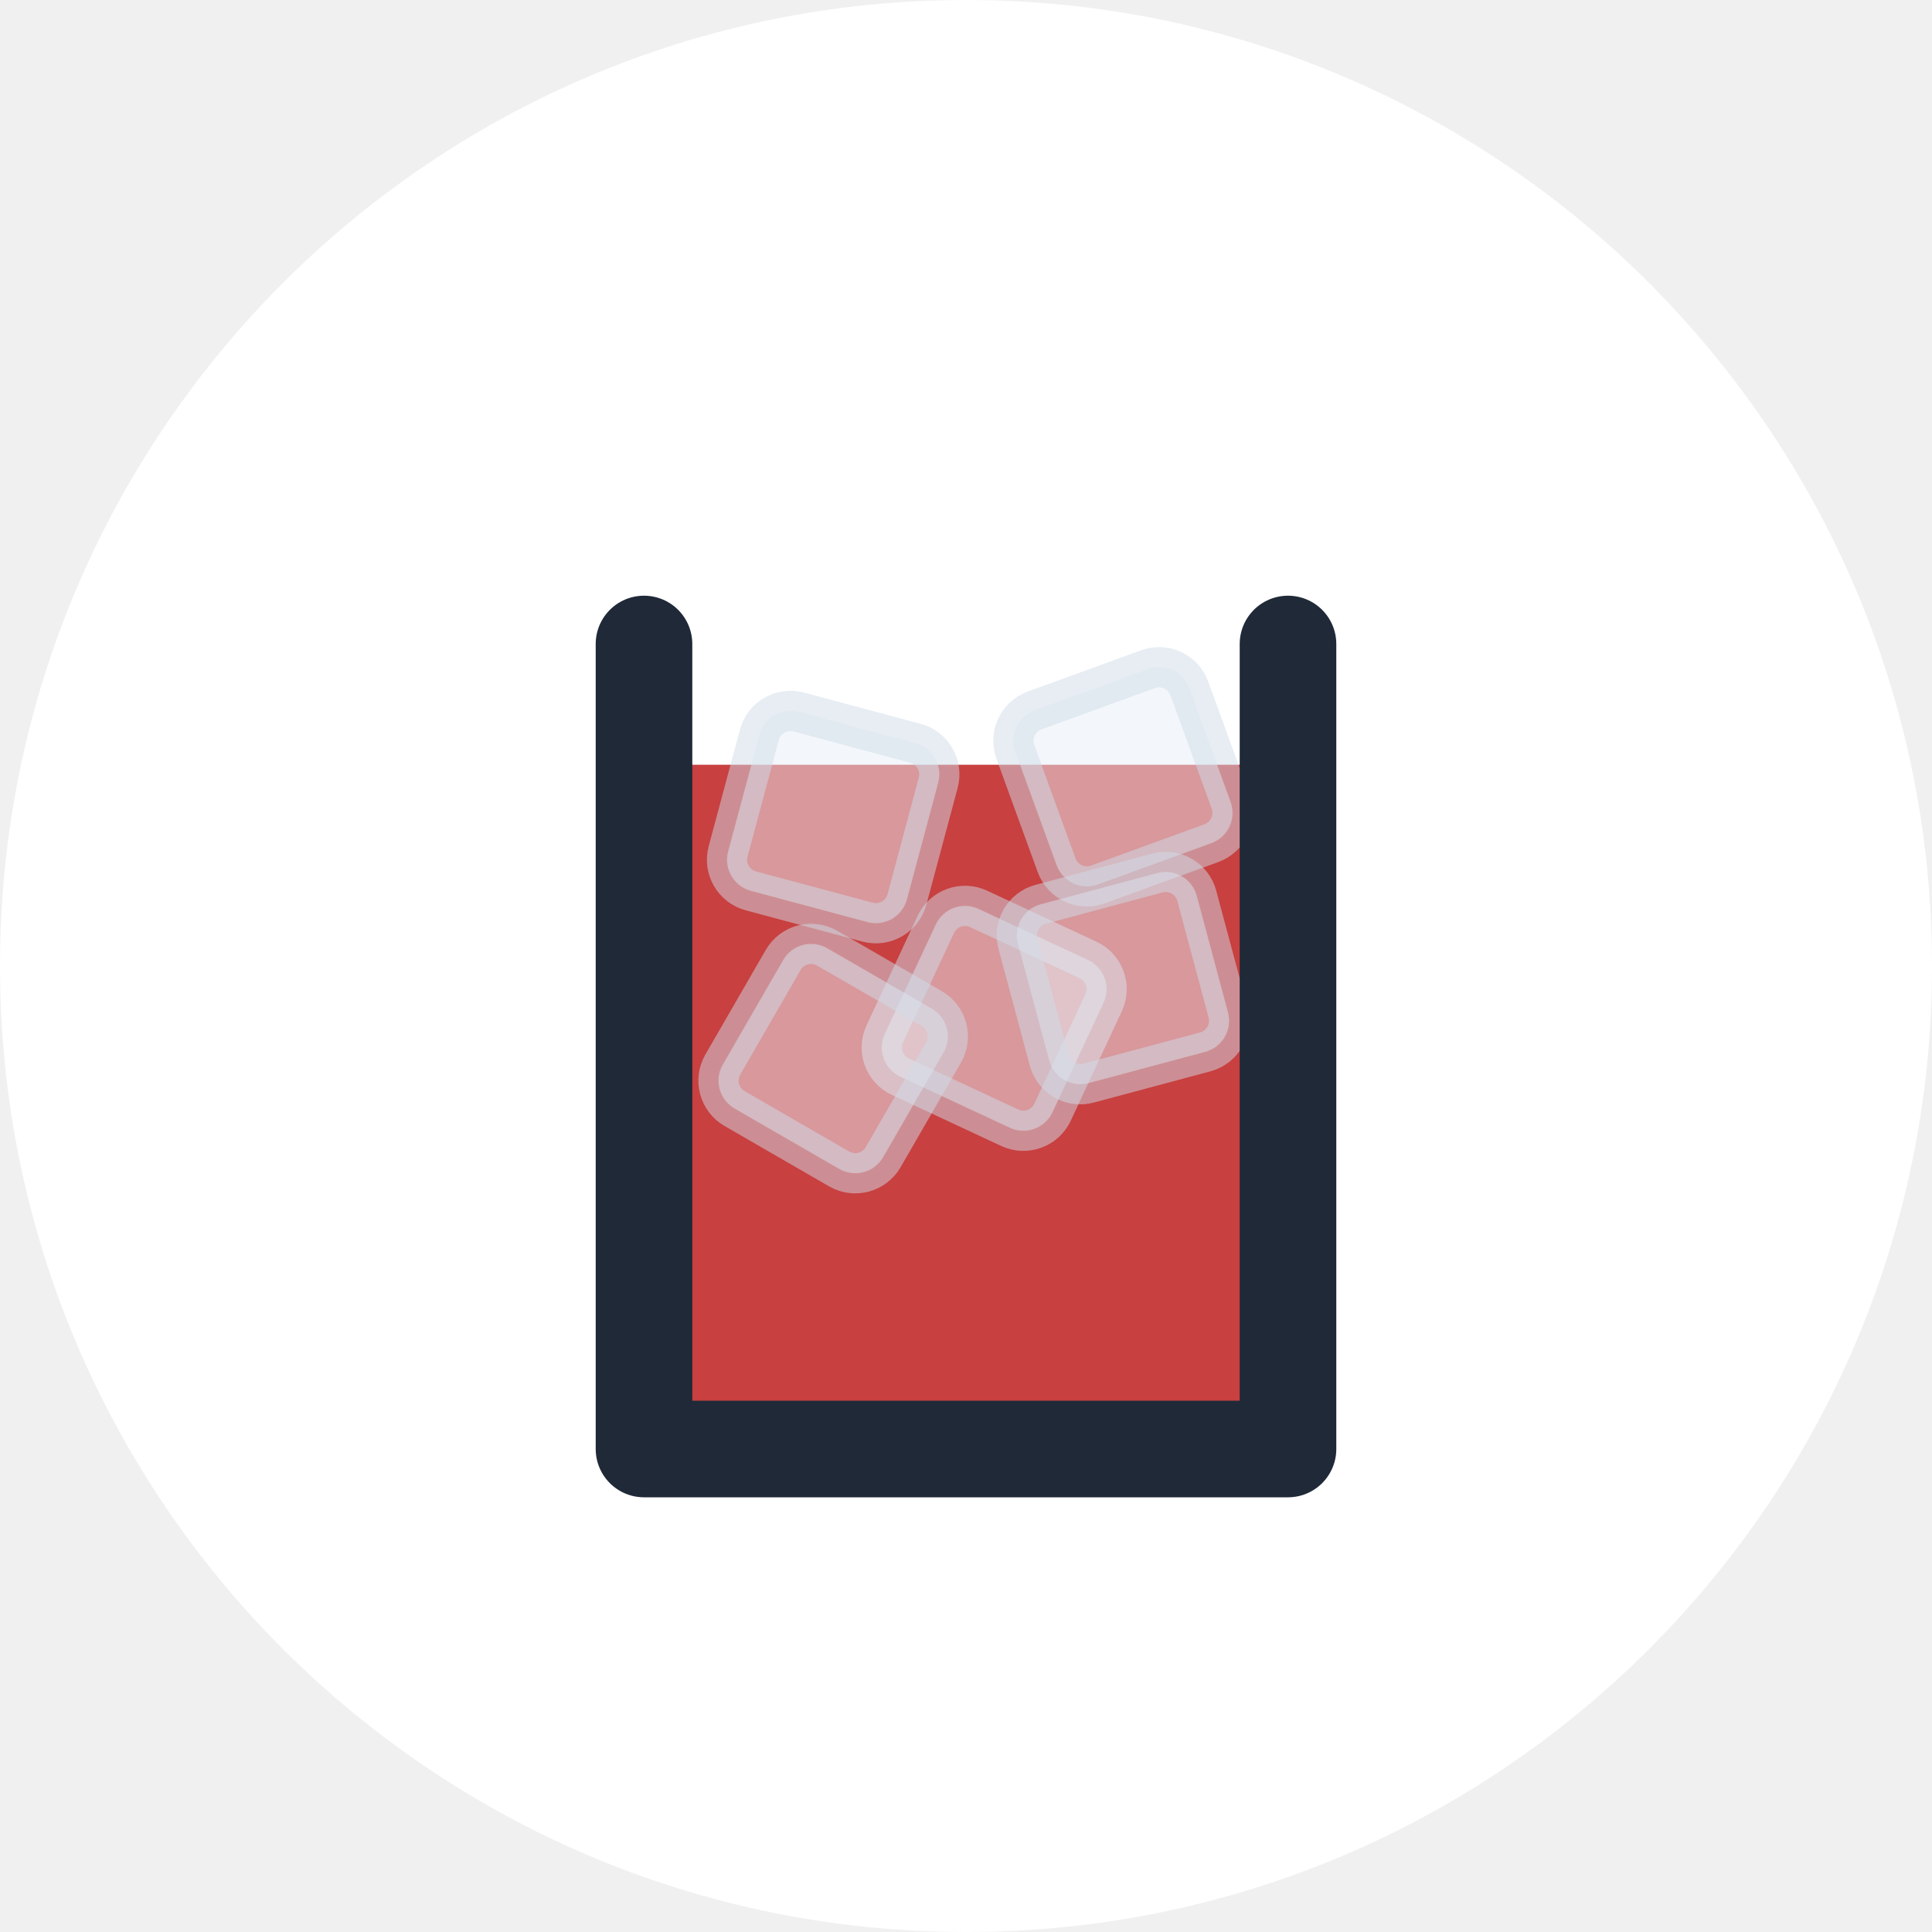
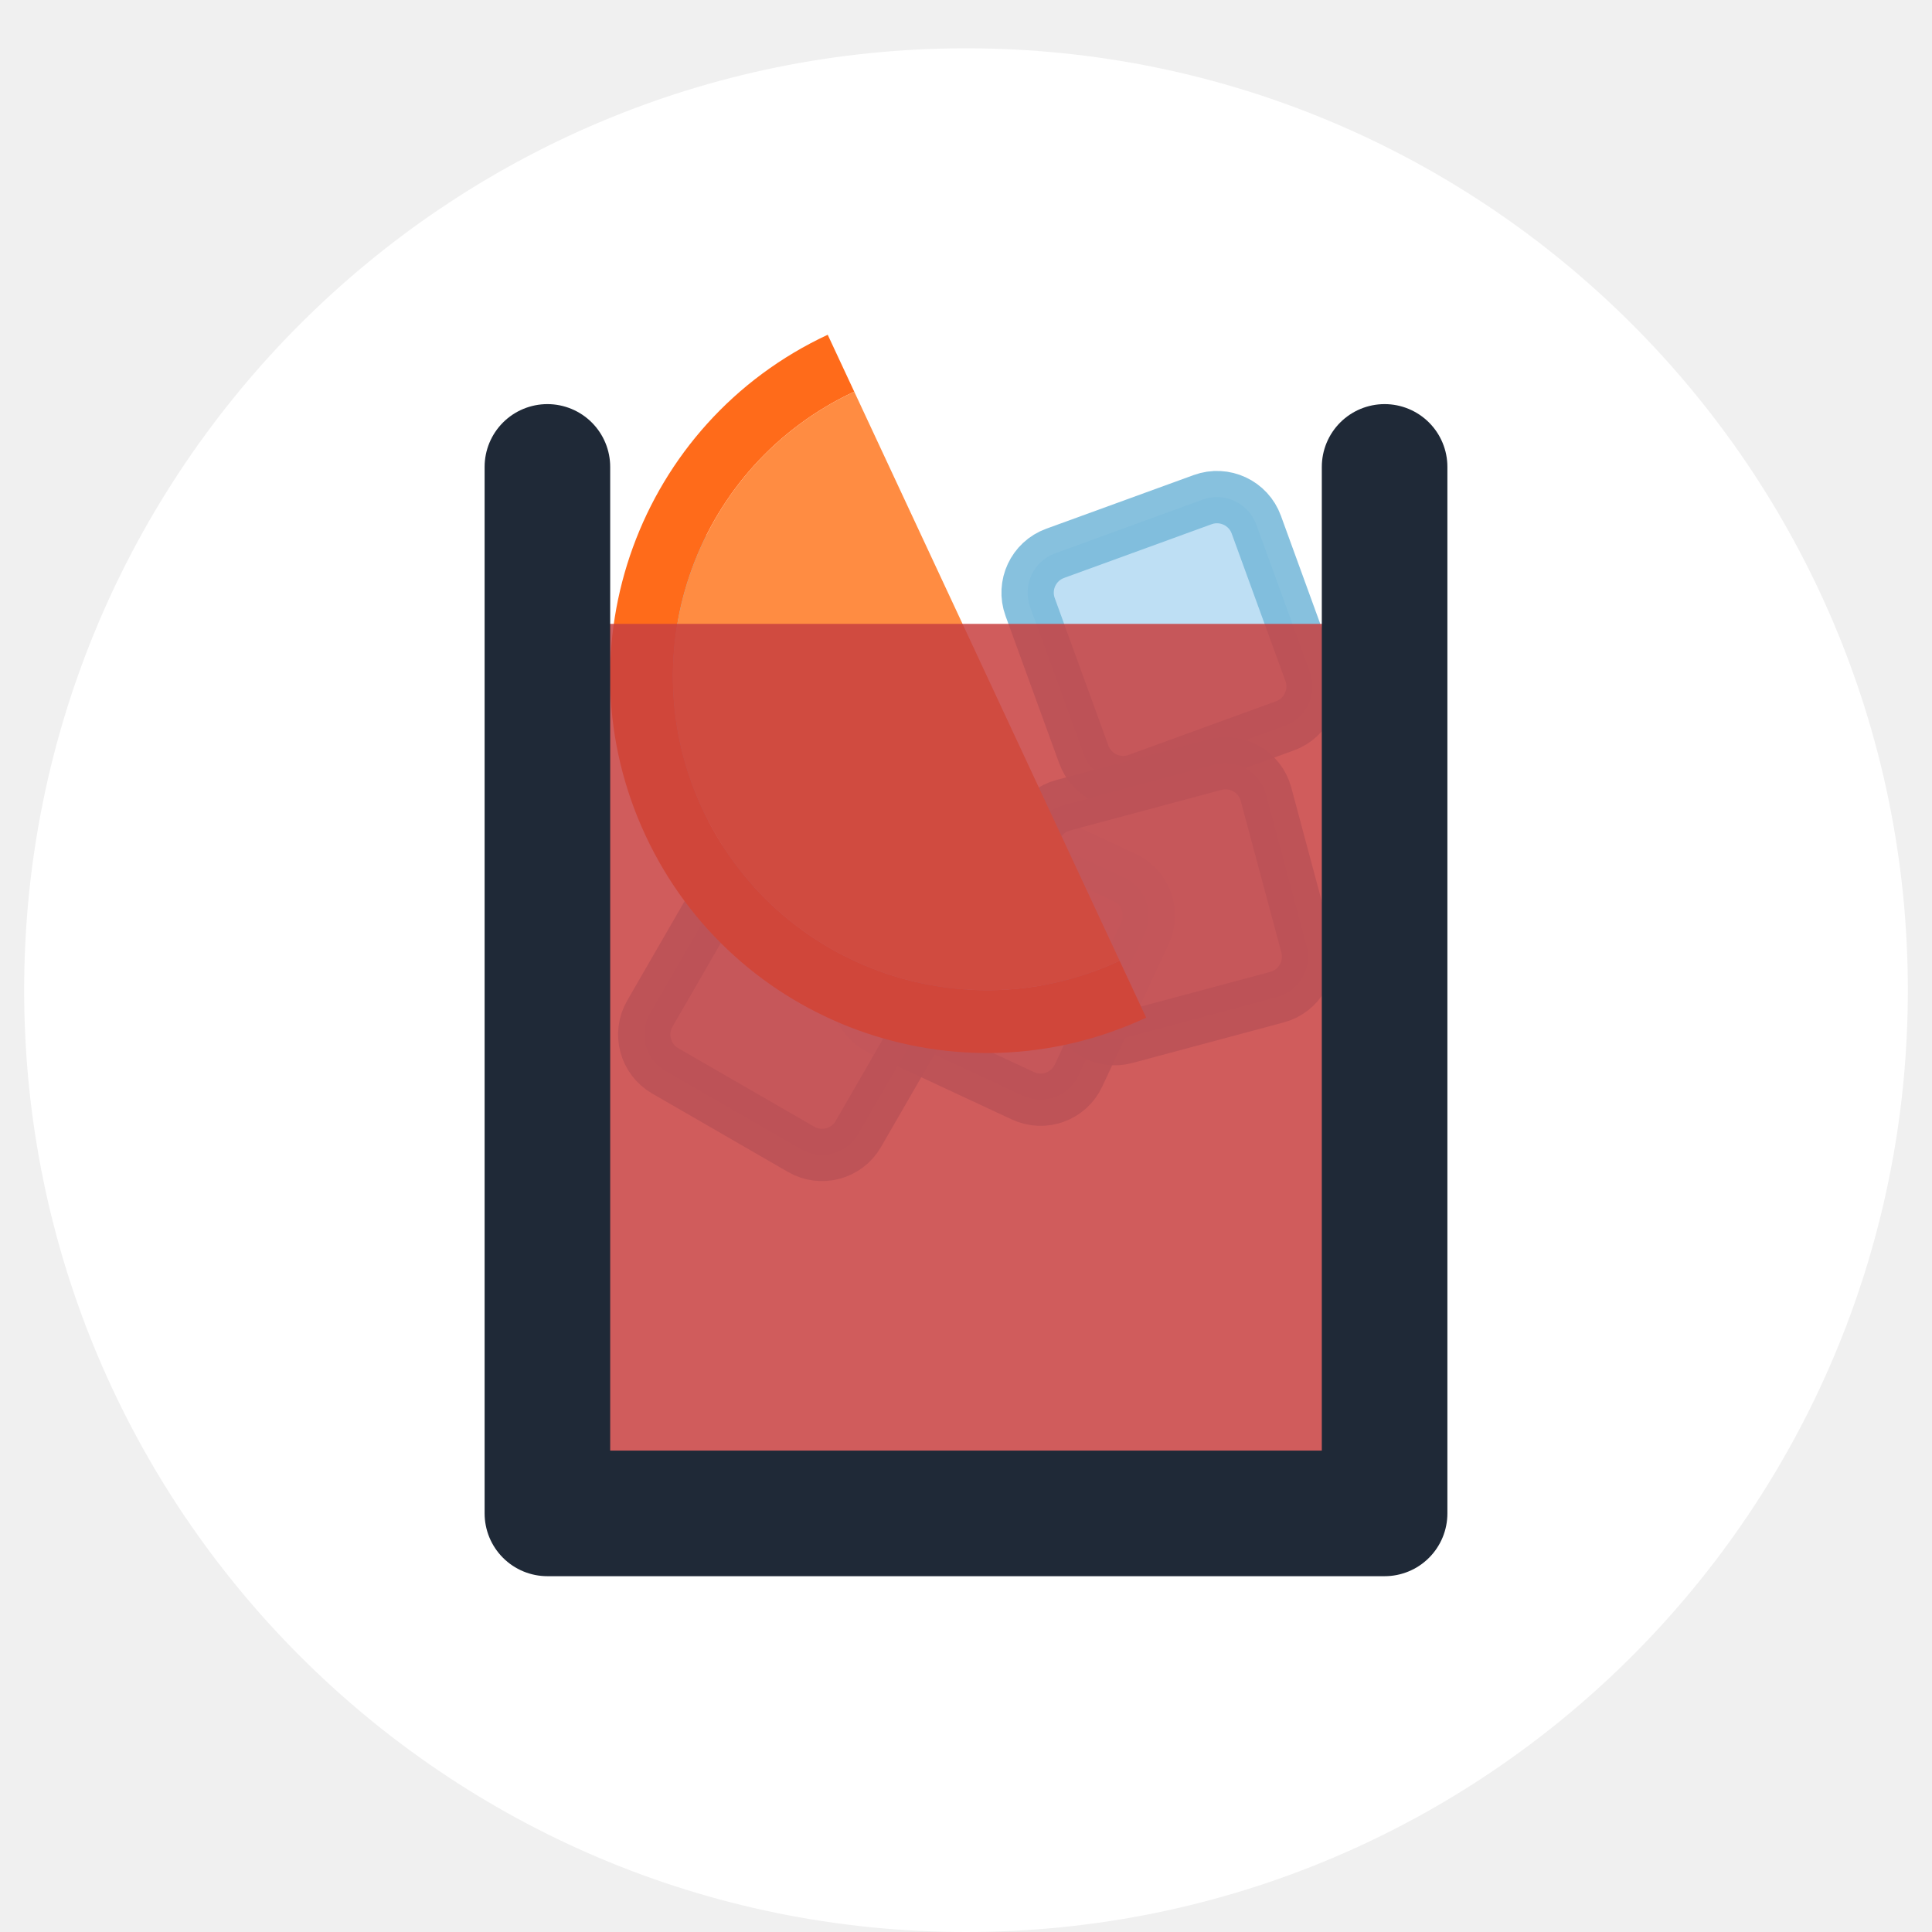
<svg xmlns="http://www.w3.org/2000/svg" viewBox="0 0 24 24" fill="none" stroke="currentColor" stroke-width="1.5" stroke-linecap="round" stroke-linejoin="round">
-   <circle cx="12" cy="12" r="12" fill="white" stroke="none" />
-   <rect x="8.1" y="9.5" width="7.8" height="8.4" fill="#C84040" stroke="none" />
-   <rect x="9.2" y="9" width="2.3" height="2.3" rx="0.4" ry="0.4" fill="#E8F0F8" fill-opacity="0.5" stroke="#D0DDE8" stroke-width="0.5" stroke-opacity="0.5" transform="rotate(15 10.35 10.15)" />
-   <rect x="12.8" y="8.5" width="2.3" height="2.3" rx="0.4" ry="0.4" fill="#E8F0F8" fill-opacity="0.5" stroke="#D0DDE8" stroke-width="0.5" stroke-opacity="0.5" transform="rotate(-20 13.95 9.65)" />
-   <rect x="11.2" y="11.5" width="2.3" height="2.3" rx="0.4" ry="0.4" fill="#E8F0F8" fill-opacity="0.5" stroke="#D0DDE8" stroke-width="0.5" stroke-opacity="0.5" transform="rotate(25 12.35 12.65)" />
-   <rect x="12.8" y="11" width="2.3" height="2.3" rx="0.4" ry="0.4" fill="#E8F0F8" fill-opacity="0.5" stroke="#D0DDE8" stroke-width="0.5" stroke-opacity="0.5" transform="rotate(-15 13.95 12.15)" />
-   <rect x="9.2" y="12" width="2.3" height="2.3" rx="0.4" ry="0.4" fill="#E8F0F8" fill-opacity="0.5" stroke="#D0DDE8" stroke-width="0.5" stroke-opacity="0.5" transform="rotate(30 10.35 13.15)" />
-   <path d="M8 8 L8 18 L16 18 L16 8" fill="none" stroke="#1F2937" stroke-width="1.2" />
+   <g transform="translate(12 11) scale(1.3) translate(-12 -12)">
+     <circle cx="12" cy="13" r="9" fill="white" stroke="none" />
+     <rect x="9.2" y="9" width="2.3" height="2.3" rx="0.4" ry="0.4" fill="#B3D9F2" fill-opacity="0.85" stroke="#7ABADB" stroke-width="0.5" stroke-opacity="0.9" transform="rotate(15 10.35 10.15)" />
+     <rect x="12.8" y="8.5" width="2.3" height="2.3" rx="0.4" ry="0.4" fill="#B3D9F2" fill-opacity="0.85" stroke="#7ABADB" stroke-width="0.5" stroke-opacity="0.9" transform="rotate(-20 13.95 9.65)" />
+     <rect x="11.2" y="11.5" width="2.3" height="2.3" rx="0.4" ry="0.4" fill="#B3D9F2" fill-opacity="0.85" stroke="#7ABADB" stroke-width="0.5" stroke-opacity="0.9" transform="rotate(25 12.35 12.65)" />
+     <rect x="12.8" y="11" width="2.3" height="2.3" rx="0.4" ry="0.4" fill="#B3D9F2" fill-opacity="0.85" stroke="#7ABADB" stroke-width="0.5" stroke-opacity="0.9" transform="rotate(-15 13.95 12.15)" />
+     <rect x="9.2" y="12" width="2.3" height="2.3" rx="0.4" ry="0.4" fill="#B3D9F2" fill-opacity="0.85" stroke="#7ABADB" stroke-width="0.5" stroke-opacity="0.9" transform="rotate(30 10.35 13.15)" />
+     <path d="M 12.2 13.6 A 3.6 3.6 0 0 1 12.2 6.4 L 12.2 7.0 A 3.0 3.0 0 0 0 12.2 13.0 Z" fill="#FF6B1A" stroke="none" transform="rotate(-25 12.2 10)" />
+     <path d="M 12.2 13.0 A 3.0 3.0 0 0 1 12.2 7.0" fill="#FF8C42" stroke="none" transform="rotate(-25 12.2 10)" />
+     <rect x="8.1" y="9.5" width="7.8" height="8.4" fill="#C84040" fill-opacity="0.85" stroke="none" />
+     <path d="M8 8 L8 18 L16 18 L16 8" fill="none" stroke="#1F2937" stroke-width="1.2" />
+   </g>
</svg>
